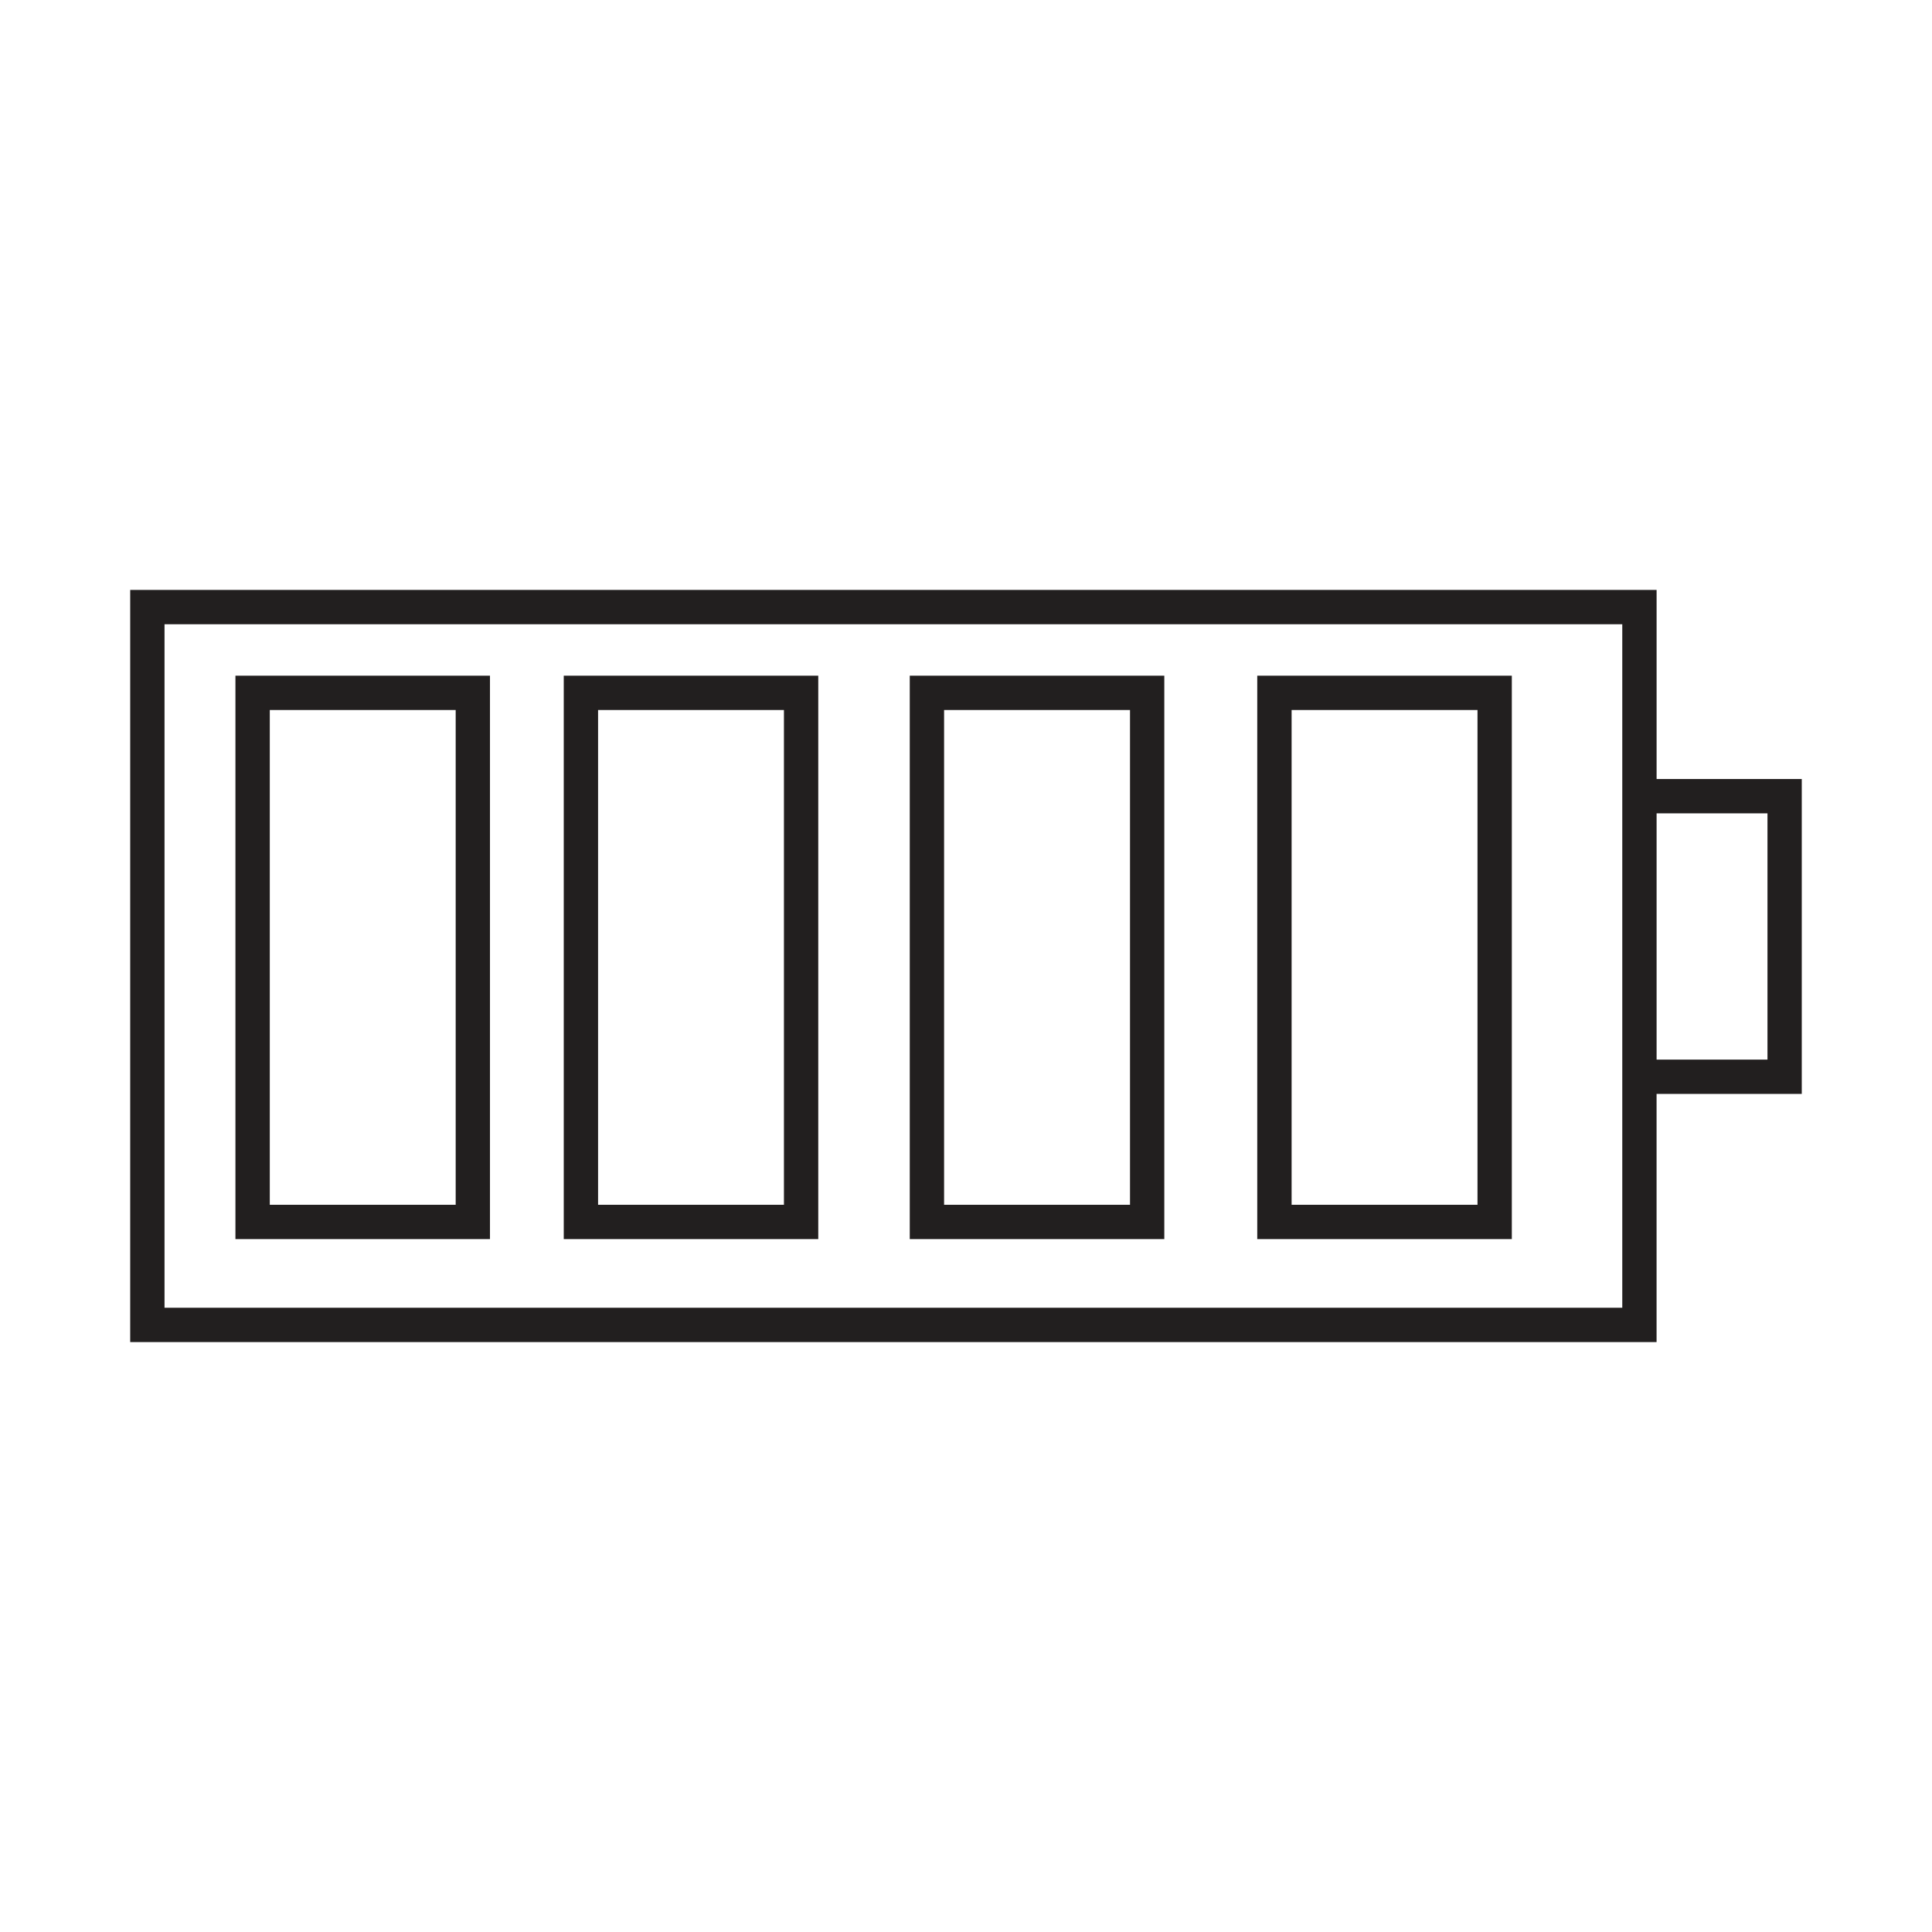
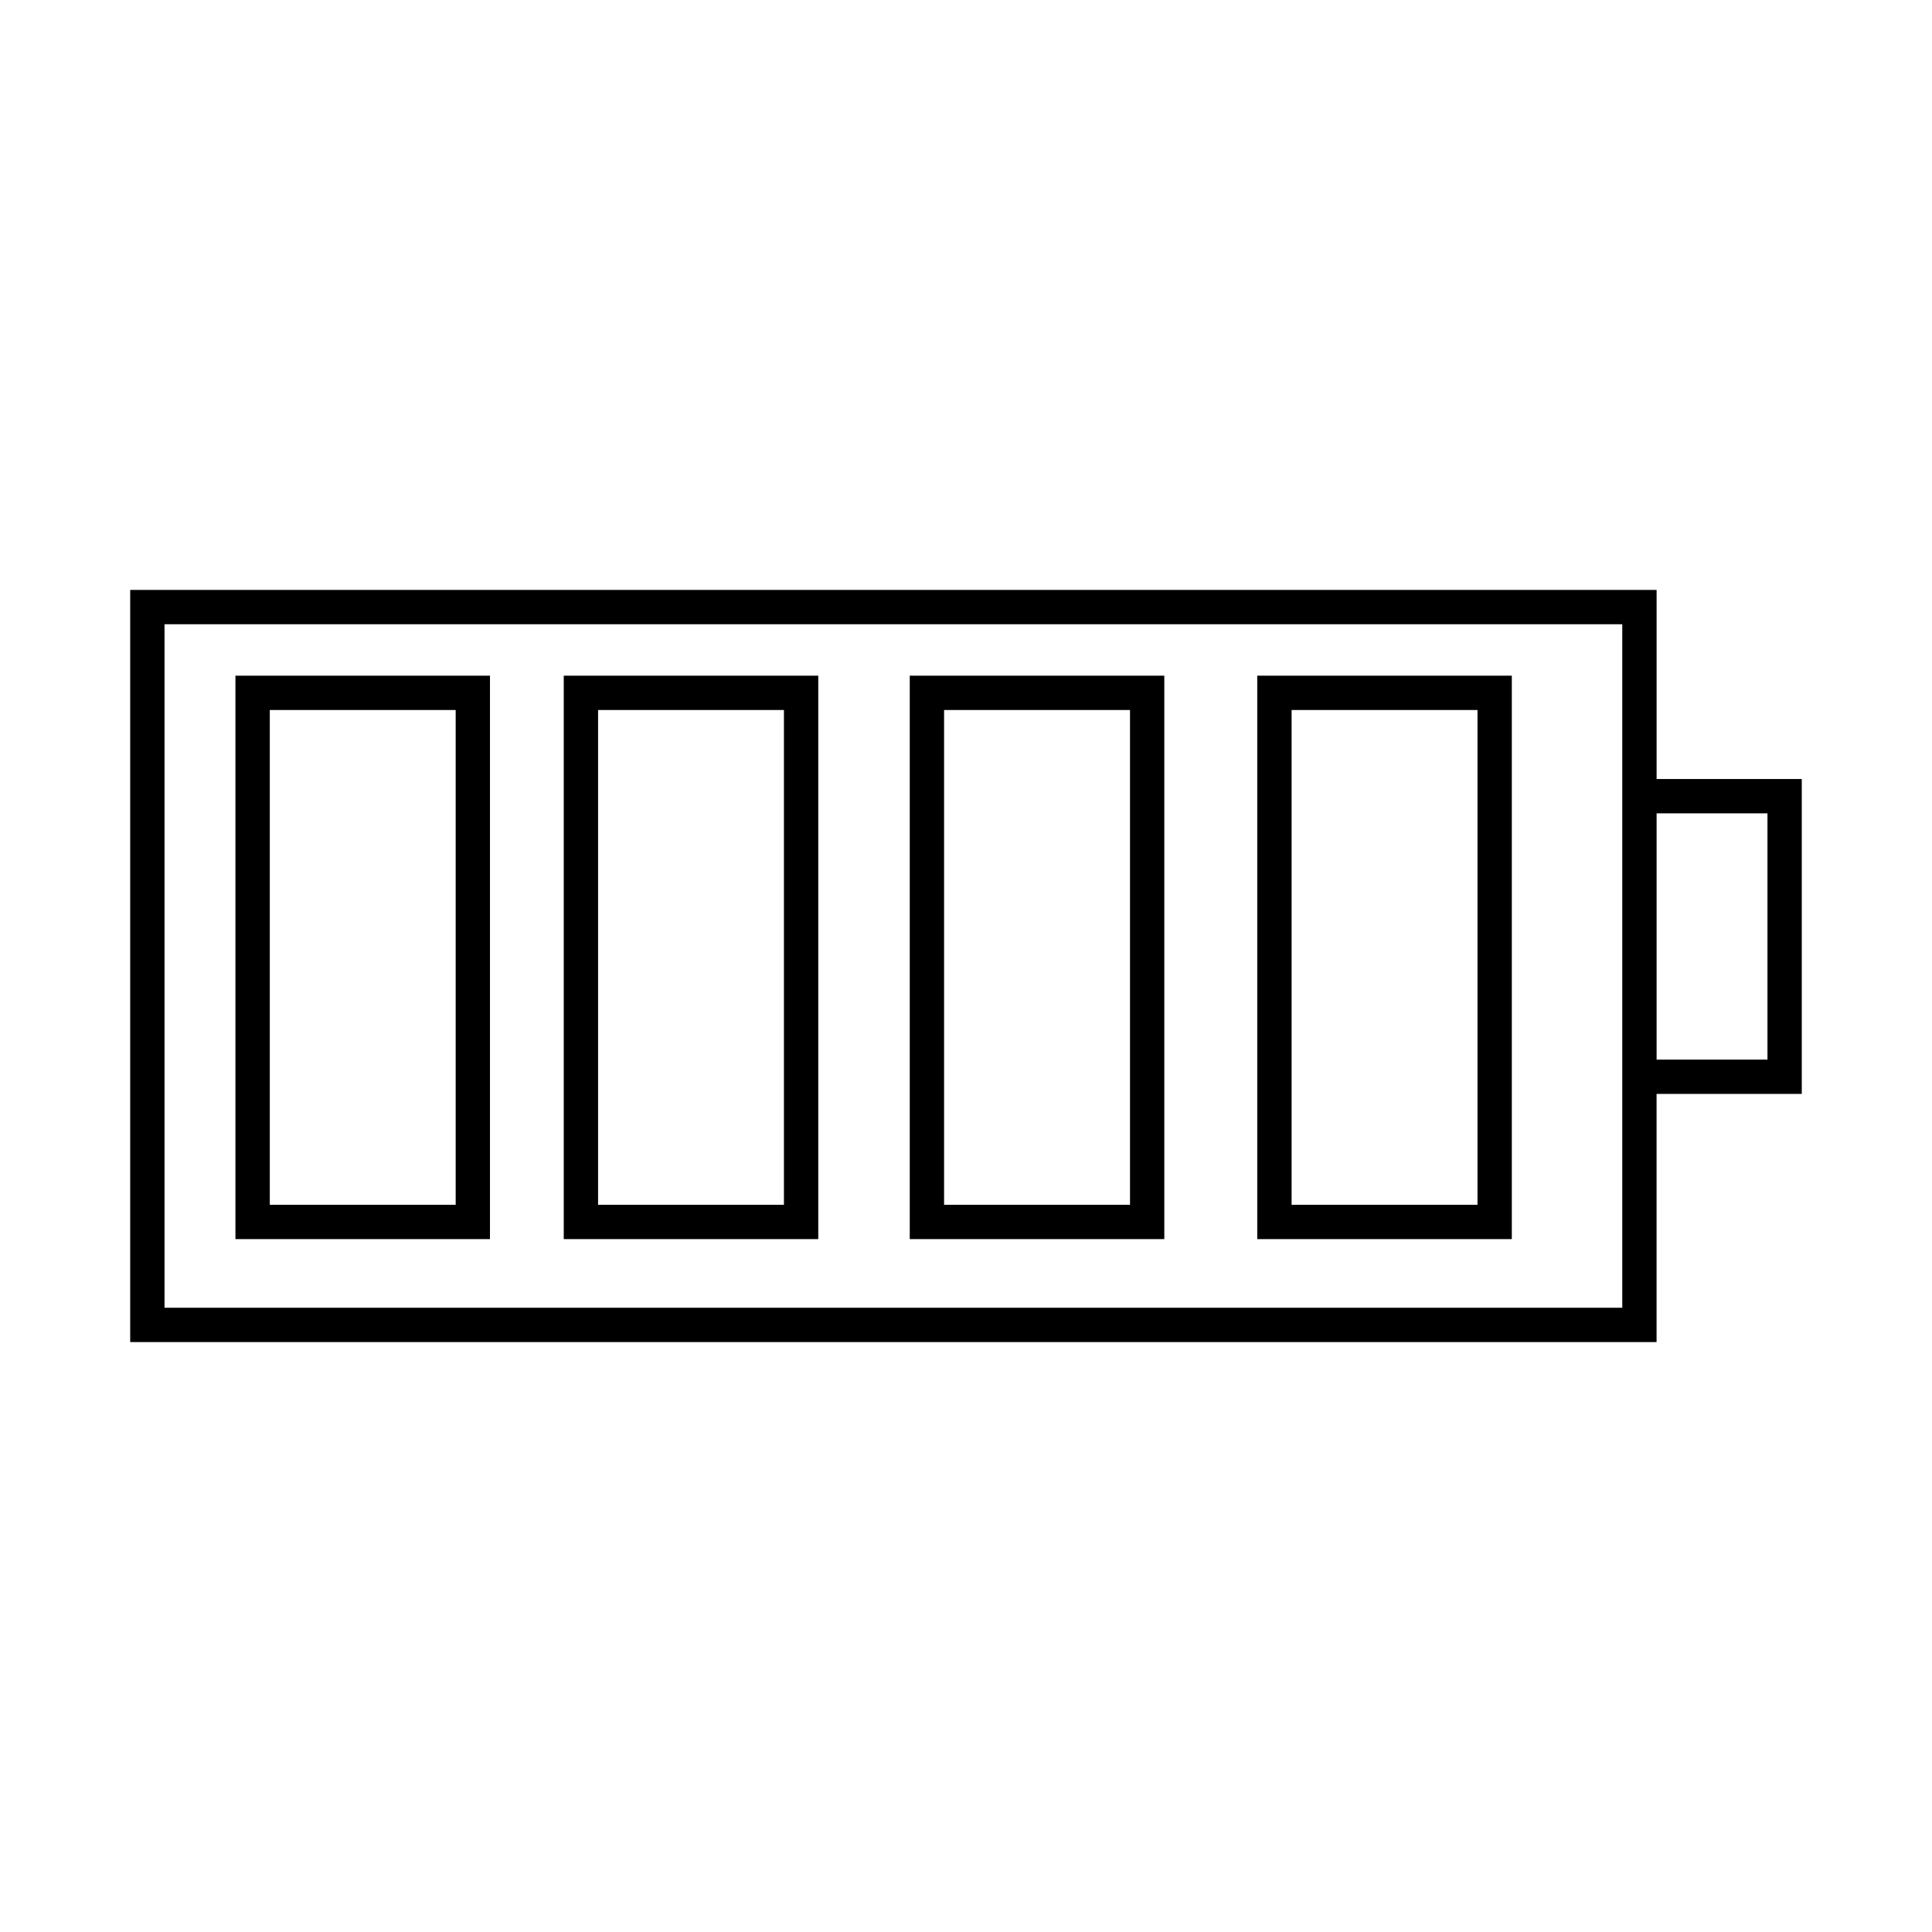
<svg xmlns="http://www.w3.org/2000/svg" version="1.1" id="Layer_1" x="0px" y="0px" width="64px" height="64px" viewBox="0 0 64 64" enable-background="new 0 0 64 64" xml:space="preserve">
  <g>
-     <path fill="#221F1F" d="M59.687,25.806h-4.81v-6.264H4.313v24.916h50.563v-8.221h4.81V25.806z M53.74,43.321H5.45V20.679h48.29   v5.127v10.431V43.321z M58.55,35.101h-3.673v-8.158h3.673V35.101z" />
-     <path fill="#221F1F" d="M7.799,41.047h8.432V22.383H7.799V41.047z M8.937,23.52h6.158v16.39H8.937V23.52z" />
-     <path fill="#221F1F" d="M18.675,41.047h8.431V22.383h-8.431V41.047z M19.812,23.52h6.157v16.39h-6.157V23.52z" />
-     <path fill="#221F1F" d="M30.137,41.047h8.432V22.383h-8.432V41.047z M31.274,23.52h6.159v16.39h-6.159V23.52z" />
-     <path fill="#221F1F" d="M41.648,41.047h8.433V22.383h-8.433V41.047z M42.786,23.52h6.158v16.39h-6.158V23.52z" />
+     <path d="M59.687,25.806h-4.81v-6.264H4.313v24.916h50.563v-8.221h4.81V25.806z M53.74,43.321H5.45V20.679h48.29   v5.127v10.431V43.321z M58.55,35.101h-3.673v-8.158h3.673V35.101z" />
+     <path d="M7.799,41.047h8.432V22.383H7.799V41.047z M8.937,23.52h6.158v16.39H8.937V23.52z" />
+     <path d="M18.675,41.047h8.431V22.383h-8.431V41.047z M19.812,23.52h6.157v16.39h-6.157V23.52z" />
+     <path d="M30.137,41.047h8.432V22.383h-8.432V41.047z M31.274,23.52h6.159v16.39h-6.159V23.52z" />
+     <path d="M41.648,41.047h8.433V22.383h-8.433V41.047z M42.786,23.52h6.158v16.39h-6.158V23.52z" />
  </g>
</svg>
